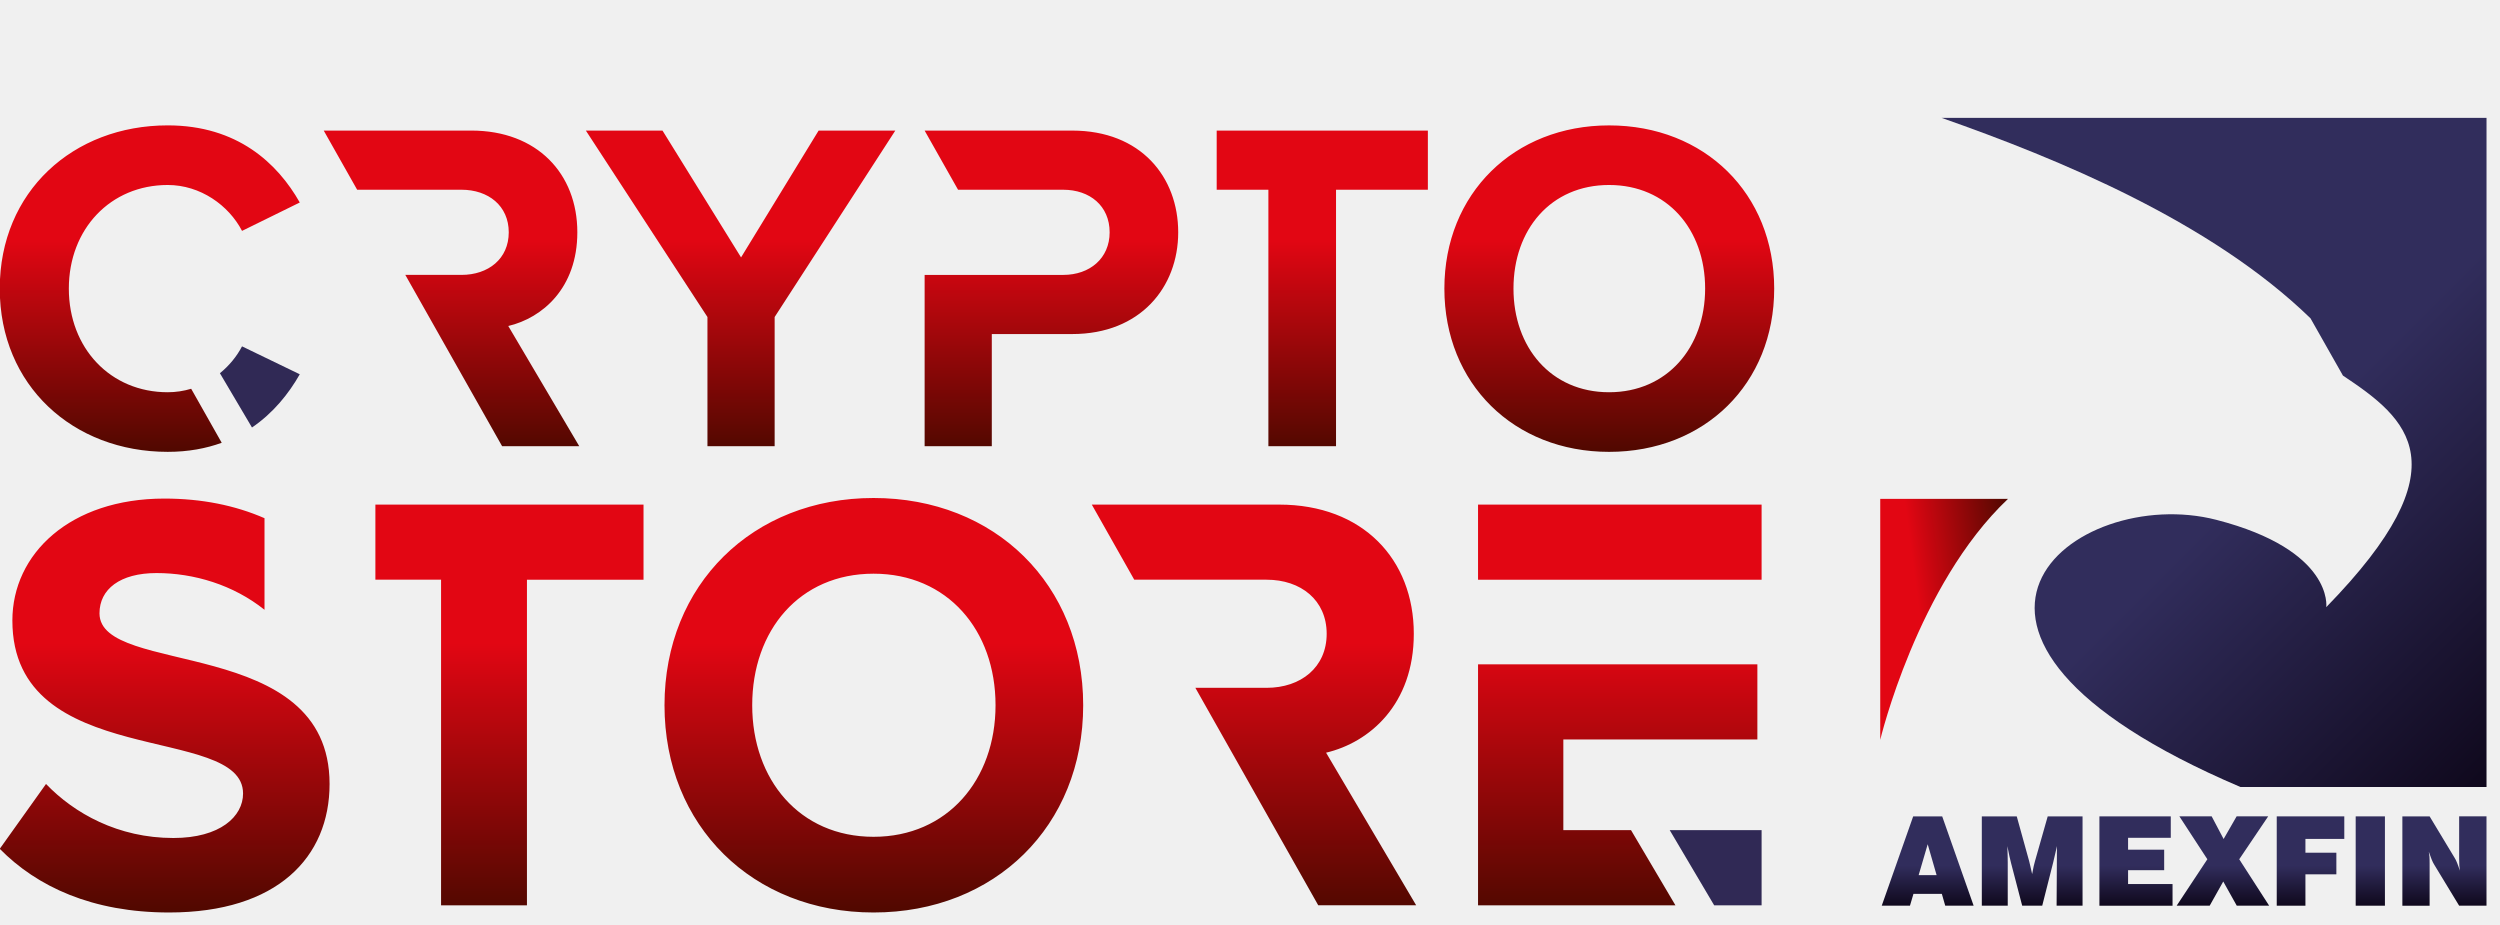
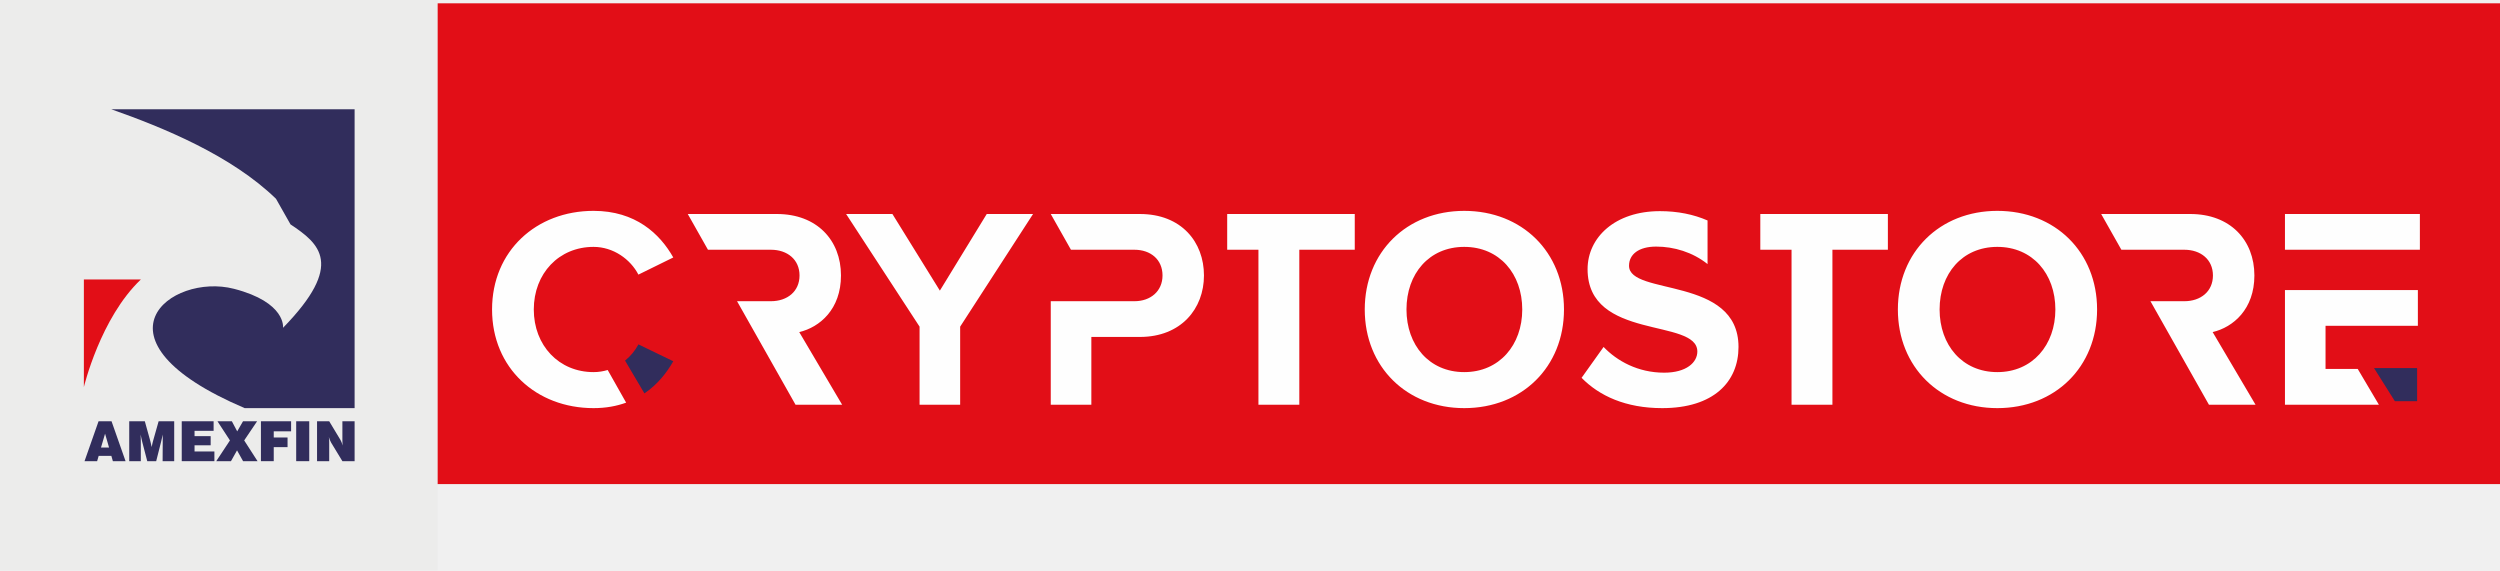
- <svg xmlns="http://www.w3.org/2000/svg" version="1.1" id="Capa_1" x="0px" y="0px" width="200px" height="74px" viewBox="0 0 200 74" enable-background="new 0 0 200 74" xml:space="preserve">
-   <g>
-     <polygon fill="#302955" points="137.133,72.424 140.928,72.424 140.928,66.413 133.578,66.413  " />
-     <linearGradient id="SVGID_1_" gradientUnits="userSpaceOnUse" x1="346.453" y1="-330.84" x2="346.453" y2="-364" gradientTransform="matrix(1 0 0 -1 -276 -291)">
-       <stop offset="0.35" style="stop-color:#E20613" />
-       <stop offset="1" style="stop-color:#500800" />
-     </linearGradient>
-     <path fill="url(#SVGID_1_)" d="M69.884,39.84c-9.66,0-16.724,6.92-16.724,16.579c0,9.662,7.064,16.58,16.724,16.58   c9.709,0,16.771-6.918,16.771-16.58C86.655,46.76,79.593,39.84,69.884,39.84z M69.884,66.944c-5.912,0-9.707-4.566-9.707-10.525   c0-6.006,3.795-10.524,9.707-10.524c5.911,0,9.759,4.519,9.759,10.524C79.643,62.378,75.795,66.944,69.884,66.944z M30.031,40.367   h21.451v6.01h-9.326v26.047h-6.871V46.375h-5.254V40.367z M26.366,62.717c0,5.86-4.181,10.282-12.833,10.282   c-6.15,0-10.573-2.066-13.552-5.094l3.7-5.188c2.26,2.353,5.769,4.323,10.188,4.323c3.75,0,5.576-1.73,5.576-3.556   c0-5.671-18.455-1.778-18.455-13.842c0-5.334,4.614-9.756,12.159-9.756c2.983,0,5.663,0.543,8.012,1.57v7.327   c-2.502-1.999-5.647-2.938-8.638-2.938c-2.931,0-4.564,1.299-4.564,3.221C7.959,54.159,26.366,50.749,26.366,62.717z    M140.928,40.367v6.01h-22.685v-6.01H140.928z M134.034,72.424h-15.791V53.149h22.347v6.008h-15.523v7.256h5.416L134.034,72.424z    M106.086,60.215l7.208,12.208h-7.834l-9.831-17.397h5.698c2.739,0,4.807-1.635,4.807-4.325c0-2.691-2.065-4.325-4.807-4.325H90.74   l-3.396-6.008h14.991c6.683,0,10.769,4.373,10.769,10.333C113.104,56.37,109.548,59.398,106.086,60.215z" />
-     <g>
-       <linearGradient id="SVGID_2_" gradientUnits="userSpaceOnUse" x1="346.957" y1="-301.03" x2="346.957" y2="-327.149" gradientTransform="matrix(1 0 0 -1 -276 -291)">
-         <stop offset="0.35" style="stop-color:#E20613" />
-         <stop offset="1" style="stop-color:#500800" />
-       </linearGradient>
-       <path fill="url(#SVGID_2_)" d="M94.257,18.586c0,4.391-3.028,8.138-8.48,8.138h-6.433v8.972H73.97V21.993h11.088    c2.121,0,3.713-1.325,3.713-3.407c0-2.12-1.592-3.407-3.713-3.407h-8.414l-2.674-4.732h11.807    C91.267,10.447,94.257,14.156,94.257,18.586z M40.661,26.08c2.725-0.643,5.526-3.028,5.526-7.495c0-4.694-3.219-8.139-8.479-8.139    h-11.81l2.674,4.732h8.342c2.157,0,3.786,1.287,3.786,3.407c0,2.119-1.628,3.407-3.786,3.407h-4.489l7.744,13.703h6.171    L40.661,26.08z M15.294,31.101c-0.595,0.18-1.226,0.278-1.876,0.278c-4.58,0-7.911-3.52-7.911-8.291    c0-4.769,3.332-8.289,7.911-8.289c2.612,0,4.883,1.627,5.945,3.672l4.619-2.271c-1.779-3.142-4.998-6.17-10.563-6.17    c-7.57,0-13.438,5.299-13.438,13.058c0,7.761,5.868,13.06,13.438,13.06c1.641,0,3.066-0.271,4.318-0.726L15.294,31.101z     M61.972,35.696V25.361l9.652-14.914H65.49l-6.206,10.145L53,10.447h-6.131l9.727,14.914v10.335H61.972z M106.882,35.696V15.179    h7.347v-4.732H97.335v4.732h4.136v20.517H106.882z M128.725,36.149c7.645,0,13.211-5.45,13.211-13.06    c0-7.607-5.566-13.057-13.211-13.057c-7.606,0-13.175,5.45-13.175,13.057C115.55,30.699,121.117,36.149,128.725,36.149z     M128.725,31.379c-4.656,0-7.647-3.595-7.647-8.291c0-4.73,2.991-8.289,7.647-8.289s7.686,3.559,7.686,8.289    C136.409,27.784,133.381,31.379,128.725,31.379z" />
-       <path fill="#302955" d="M17.593,29.858l2.565,4.341c1.699-1.156,2.938-2.698,3.823-4.257l-4.619-2.234    C18.943,28.515,18.333,29.254,17.593,29.858z" />
-     </g>
-     <g>
-       <g>
-         <linearGradient id="SVGID_3_" gradientUnits="userSpaceOnUse" x1="430.214" y1="-356.31" x2="430.214" y2="-363.457" gradientTransform="matrix(1 0 0 -1 -276 -291)">
-           <stop offset="0.554" style="stop-color:#312D5C" />
-           <stop offset="1" style="stop-color:#0F081C" />
-         </linearGradient>
-         <path fill="url(#SVGID_3_)" d="M150.539,72.456l2.516-7.146h2.321l2.515,7.146h-2.273l-0.27-0.945h-2.272l-0.279,0.945H150.539z      M153.491,70.013h1.438l-0.713-2.475L153.491,70.013z" />
-         <linearGradient id="SVGID_4_" gradientUnits="userSpaceOnUse" x1="438.573" y1="-356.31" x2="438.573" y2="-363.457" gradientTransform="matrix(1 0 0 -1 -276 -291)">
-           <stop offset="0.554" style="stop-color:#312D5C" />
-           <stop offset="1" style="stop-color:#0F081C" />
-         </linearGradient>
-         <path fill="url(#SVGID_4_)" d="M160.62,72.456h-2.075V65.31h2.795l0.988,3.568c0.014,0.047,0.041,0.158,0.08,0.33     c0.039,0.175,0.091,0.412,0.164,0.718c0.045-0.239,0.088-0.45,0.123-0.63c0.041-0.178,0.076-0.314,0.104-0.405l1.018-3.581h2.787     v7.146h-2.076l0.021-3.516c0-0.215,0-0.422,0.002-0.624s0.002-0.411,0.008-0.628c-0.078,0.368-0.174,0.77-0.281,1.208     l-0.014,0.062l-0.886,3.498h-1.603l-0.892-3.418c-0.041-0.156-0.084-0.334-0.127-0.533c-0.043-0.202-0.096-0.475-0.166-0.815     c0.013,0.306,0.019,0.57,0.022,0.79c0.007,0.221,0.007,0.396,0.007,0.528V72.456z" />
-         <linearGradient id="SVGID_5_" gradientUnits="userSpaceOnUse" x1="446.877" y1="-356.31" x2="446.877" y2="-363.459" gradientTransform="matrix(1 0 0 -1 -276 -291)">
-           <stop offset="0.554" style="stop-color:#312D5C" />
-           <stop offset="1" style="stop-color:#0F081C" />
-         </linearGradient>
-         <path fill="url(#SVGID_5_)" d="M167.953,72.456V65.31h5.709v1.714h-3.416v0.951h2.888v1.64h-2.888v1.108h3.557v1.735h-5.85     V72.456z" />
-         <linearGradient id="SVGID_6_" gradientUnits="userSpaceOnUse" x1="453.831" y1="-356.31" x2="453.831" y2="-363.457" gradientTransform="matrix(1 0 0 -1 -276 -291)">
-           <stop offset="0.554" style="stop-color:#312D5C" />
-           <stop offset="1" style="stop-color:#0F081C" />
-         </linearGradient>
-         <path fill="url(#SVGID_6_)" d="M174.132,72.456l2.456-3.715l-2.236-3.432h2.582l0.955,1.812l1.041-1.812h2.524l-2.315,3.432     l2.394,3.715h-2.591l-1.082-1.935l-1.086,1.935H174.132z" />
-         <linearGradient id="SVGID_7_" gradientUnits="userSpaceOnUse" x1="460.84" y1="-356.31" x2="460.84" y2="-363.457" gradientTransform="matrix(1 0 0 -1 -276 -291)">
-           <stop offset="0.554" style="stop-color:#312D5C" />
-           <stop offset="1" style="stop-color:#0F081C" />
-         </linearGradient>
-         <path fill="url(#SVGID_7_)" d="M182.139,72.456V65.31h5.405v1.803h-3.11v1.104h2.475v1.729h-2.475v2.51H182.139z" />
-         <linearGradient id="SVGID_8_" gradientUnits="userSpaceOnUse" x1="465.623" y1="-356.31" x2="465.623" y2="-363.457" gradientTransform="matrix(1 0 0 -1 -276 -291)">
-           <stop offset="0.554" style="stop-color:#312D5C" />
-           <stop offset="1" style="stop-color:#0F081C" />
-         </linearGradient>
-         <path fill="url(#SVGID_8_)" d="M188.455,72.456V65.31h2.339v7.146H188.455z" />
-         <linearGradient id="SVGID_9_" gradientUnits="userSpaceOnUse" x1="471.555" y1="-356.309" x2="471.555" y2="-363.457" gradientTransform="matrix(1 0 0 -1 -276 -291)">
-           <stop offset="0.554" style="stop-color:#312D5C" />
-           <stop offset="1" style="stop-color:#0F081C" />
-         </linearGradient>
-         <path fill="url(#SVGID_9_)" d="M192.189,72.456V65.31h2.18l2.005,3.325c0.062,0.093,0.127,0.228,0.194,0.396     c0.07,0.174,0.144,0.379,0.221,0.622c-0.02-0.126-0.032-0.266-0.043-0.417c-0.01-0.152-0.014-0.336-0.014-0.553v-3.374h2.188     v7.147h-2.188l-2.004-3.299c-0.061-0.098-0.129-0.233-0.201-0.412s-0.146-0.381-0.223-0.61c0.024,0.125,0.041,0.258,0.051,0.396     c0.012,0.139,0.014,0.33,0.014,0.579v3.347H192.189z" />
-       </g>
-       <g>
-         <g>
-           <g>
-             <linearGradient id="SVGID_10_" gradientUnits="userSpaceOnUse" x1="322.667" y1="-72.309" x2="335.315" y2="-72.313" gradientTransform="matrix(0.9914 -0.1309 -0.1309 -0.9914 -180.1864 20.2632)">
-               <stop offset="0.35" style="stop-color:#E20613" />
-               <stop offset="1" style="stop-color:#500800" />
-             </linearGradient>
-             <path fill="url(#SVGID_10_)" d="M160.637,39.912h-10.218v19.274C150.419,59.186,153.373,46.787,160.637,39.912z" />
-           </g>
-         </g>
-         <g>
-           <g>
-             <linearGradient id="SVGID_11_" gradientUnits="userSpaceOnUse" x1="433.522" y1="-298.239" x2="482.082" y2="-346.799" gradientTransform="matrix(1 0 0 -1 -276 -291)">
-               <stop offset="0.554" style="stop-color:#312D5C" />
-               <stop offset="1" style="stop-color:#0F081C" />
-             </linearGradient>
-             <path fill="url(#SVGID_11_)" d="M184.839,25.464l2.597,4.584c5.194,3.453,9.75,7.158-1.334,18.523c0,0,0.613-4.558-8.797-6.985       c-11.342-2.922-26.959,9.062,1.926,21.372h19.691V9.431H155.33C164.672,12.713,176.865,17.719,184.839,25.464z" />
-           </g>
+ <svg xmlns="http://www.w3.org/2000/svg" xmlns:xlink="http://www.w3.org/1999/xlink" width="754px" height="172px" viewBox="0 0 754 172" version="1.1">
+   <defs>
+     <polygon id="path-1" points="0 172 753.989 172 753.989 0.045 0 0.045" />
+   </defs>
+   <g id="Page-1" stroke="none" stroke-width="1" fill="none" fill-rule="evenodd">
+     <g id="CRYPTOSTORE-JHON-version" transform="translate(-35, -31)">
+       <g id="Group-26" transform="translate(35, 31)">
+         <polygon id="Fill-1" fill="#E20E17" points="0 146 754 146 754 1 0 1" />
+         <polygon id="Fill-2" fill="#ECECEB" points="0 172 132 172 132 0 0 0" />
+         <polygon id="Fill-3" fill="#312D5C" points="722.288 121 729 121 729 111 716 111" />
+         <g id="Group-25">
+           <path d="M667.336,100.156 L680.267,122.058 L666.214,122.058 L648.576,90.845 L658.801,90.845 C663.715,90.845 667.423,87.912 667.423,83.083 C667.423,78.255 663.715,75.322 658.801,75.322 L639.806,75.322 L633.715,64.543 L660.611,64.543 C672.594,64.543 679.923,72.39 679.923,83.083 C679.923,93.259 673.545,98.692 667.336,100.156 L667.336,100.156 Z M717.472,122.058 L689.143,122.058 L689.143,87.48 L729.23,87.48 L729.23,98.26 L701.384,98.26 L701.384,111.278 L711.095,111.278 L717.472,122.058 Z M689.143,75.322 L729.835,75.322 L729.835,64.543 L689.143,64.543 L689.143,75.322 Z M524.333,104.641 C524.333,115.158 516.831,123.092 501.314,123.092 C490.28,123.092 482.347,119.386 477.004,113.953 L483.641,104.641 C487.695,108.865 493.987,112.4 501.917,112.4 C508.642,112.4 511.917,109.296 511.917,106.02 C511.917,95.845 478.815,102.833 478.815,81.187 C478.815,71.615 487.091,63.681 500.625,63.681 C505.976,63.681 510.781,64.655 514.999,66.496 L514.999,79.646 C510.509,76.058 504.869,74.373 499.503,74.373 C494.245,74.373 491.315,76.703 491.315,80.152 C491.315,89.292 524.333,83.171 524.333,104.641 L524.333,104.641 Z M530.908,64.543 L569.384,64.543 L569.384,75.322 L552.657,75.322 L552.657,122.058 L540.331,122.058 L540.331,75.322 L530.908,75.322 L530.908,64.543 Z M602.396,112.228 C591.794,112.228 584.983,104.036 584.983,93.344 C584.983,82.566 591.794,74.459 602.396,74.459 C613.002,74.459 619.9,82.566 619.9,93.344 C619.9,104.036 613.002,112.228 602.396,112.228 L602.396,112.228 Z M602.396,63.595 C585.07,63.595 572.398,76.012 572.398,93.344 C572.398,110.677 585.07,123.092 602.396,123.092 C619.811,123.092 632.482,110.677 632.482,93.344 C632.482,76.012 619.811,63.595 602.396,63.595 L602.396,63.595 Z" id="Fill-4" fill="#FEFEFE" />
+           <path d="M441.612,112.228 C431.006,112.228 424.194,104.036 424.194,93.343 C424.194,82.566 431.006,74.46 441.612,74.46 C452.215,74.46 459.111,82.566 459.111,93.343 C459.111,104.036 452.215,112.228 441.612,112.228 L441.612,112.228 Z M441.612,123.092 C459.023,123.092 471.698,110.676 471.698,93.343 C471.698,76.013 459.023,63.597 441.612,63.597 C424.284,63.597 411.609,76.013 411.609,93.343 C411.609,110.676 424.284,123.092 441.612,123.092 L441.612,123.092 Z M391.872,122.059 L391.872,75.323 L408.596,75.323 L408.596,64.544 L370.121,64.544 L370.121,75.323 L379.543,75.323 L379.543,122.059 L391.872,122.059 Z M289.583,122.059 L289.583,98.517 L311.569,64.544 L297.601,64.544 L283.464,87.654 L269.151,64.544 L255.188,64.544 L277.342,98.517 L277.342,122.059 L289.583,122.059 Z M183.281,111.592 C181.925,112.002 180.491,112.228 179.009,112.228 C168.577,112.228 160.991,104.209 160.991,93.342 C160.991,82.479 168.577,74.46 179.009,74.46 C184.957,74.46 190.13,78.167 192.545,82.824 L203.062,77.65 C199.011,70.493 191.682,63.595 179.009,63.595 C161.768,63.595 148.405,75.667 148.405,93.342 C148.405,111.021 161.768,123.092 179.009,123.092 C182.743,123.092 185.992,122.475 188.843,121.438 L183.281,111.592 Z M241.052,100.157 C247.258,98.693 253.638,93.258 253.638,83.083 C253.638,72.39 246.311,64.544 234.327,64.544 L207.431,64.544 L213.522,75.323 L232.518,75.323 C237.43,75.323 241.139,78.255 241.139,83.083 C241.139,87.911 237.43,90.844 232.518,90.844 L222.293,90.844 L239.93,122.059 L253.984,122.059 L241.052,100.157 Z M363.116,83.083 C363.116,93.086 356.218,101.622 343.803,101.622 L329.151,101.622 L329.151,122.059 L316.909,122.059 L316.909,90.844 L342.166,90.844 C346.994,90.844 350.617,87.825 350.617,83.083 C350.617,78.255 346.994,75.323 342.166,75.323 L323,75.323 L316.909,64.544 L343.803,64.544 C356.307,64.544 363.116,72.994 363.116,83.083 L363.116,83.083 Z" id="Fill-6" fill="#FEFEFE" />
+           <path d="M188.518,108.761 L194.356,118.651 C198.228,116.017 201.05,112.506 203.062,108.952 L192.545,103.865 C191.592,105.702 190.203,107.387 188.518,108.761" id="Fill-8" fill="#312D5C" />
+           <path d="M30.462,134.971 L32.887,134.971 L31.688,130.805 L30.462,134.971 Z M25.496,139.089 L29.727,127.054 L33.64,127.054 L37.87,139.089 L34.041,139.089 L33.59,137.497 L29.76,137.497 L29.294,139.089 L25.496,139.089 Z" id="Fill-10" fill="#312D5C" />
+           <path d="M42.468,139.089 L38.975,139.089 L38.975,127.054 L43.679,127.054 L45.344,133.06 C45.366,133.141 45.411,133.329 45.475,133.619 C45.541,133.911 45.633,134.312 45.753,134.825 C45.829,134.422 45.901,134.068 45.963,133.766 C46.03,133.463 46.088,133.237 46.137,133.084 L47.843,127.054 L52.54,127.054 L52.54,139.089 L49.045,139.089 L49.078,133.166 C49.078,132.807 49.079,132.456 49.082,132.116 C49.085,131.776 49.088,131.423 49.094,131.058 C48.963,131.679 48.803,132.356 48.62,133.093 L48.597,133.199 L47.107,139.089 L44.412,139.089 L42.911,133.33 C42.841,133.068 42.77,132.768 42.697,132.431 C42.626,132.092 42.536,131.636 42.42,131.058 C42.438,131.575 42.448,132.019 42.458,132.389 C42.466,132.76 42.468,133.057 42.468,133.281 L42.468,139.089 Z" id="Fill-12" fill="#312D5C" />
+           <polygon id="Fill-14" fill="#312D5C" points="54.811 139.089 54.811 127.054 64.425 127.054 64.425 129.939 58.674 129.939 58.674 131.541 63.536 131.541 63.536 134.302 58.674 134.302 58.674 136.164 64.663 136.164 64.663 139.089" />
+           <polygon id="Fill-16" fill="#312D5C" points="65.217 139.089 69.351 132.831 65.586 127.054 69.931 127.054 71.539 130.102 73.296 127.054 77.543 127.054 73.647 132.831 77.675 139.089 73.312 139.089 71.491 135.828 69.661 139.089" />
+           <polygon id="Fill-18" fill="#312D5C" points="78.696 139.089 78.696 127.054 87.795 127.054 87.795 130.086 82.559 130.086 82.559 131.948 86.725 131.948 86.725 134.857 82.559 134.857 82.559 139.089" />
+           <mask id="mask-2" fill="white">
+             <use xlink:href="#path-1" />
+           </mask>
+           <g id="Clip-21" />
+           <polygon id="Fill-20" fill="#312D5C" mask="url(#mask-2)" points="89.331 139.089 93.269 139.089 93.269 127.054 89.331 127.054" />
+           <path d="M95.621,139.089 L95.621,127.054 L99.287,127.054 L102.662,132.651 C102.765,132.809 102.874,133.032 102.991,133.321 C103.108,133.61 103.232,133.958 103.362,134.367 C103.332,134.155 103.306,133.921 103.289,133.664 C103.272,133.409 103.265,133.097 103.265,132.733 L103.265,127.054 L106.95,127.054 L106.95,139.089 L103.265,139.089 L99.892,133.533 C99.789,133.37 99.676,133.139 99.553,132.839 C99.432,132.539 99.307,132.196 99.181,131.81 C99.22,132.021 99.246,132.244 99.263,132.475 C99.28,132.707 99.287,133.032 99.287,133.452 L99.287,139.089 L95.621,139.089 Z" id="Fill-22" fill="#312D5C" mask="url(#mask-2)" />
+           <path d="M42.495,84.282 L25.294,84.282 L25.294,116.74 C25.294,116.74 30.267,95.861 42.495,84.282" id="Fill-23" fill="#E20E17" mask="url(#mask-2)" />
+           <path d="M83.243,59.955 L87.615,67.675 C96.358,73.49 104.029,79.729 85.363,98.866 C85.363,98.866 86.4,91.192 70.558,87.103 C51.464,82.181 25.168,102.368 73.797,123.092 L106.95,123.092 L106.95,32.956 L33.561,32.956 C49.288,38.483 69.819,46.912 83.243,59.955" id="Fill-24" fill="#312D5C" mask="url(#mask-2)" />
        </g>
      </g>
    </g>
  </g>
</svg>
